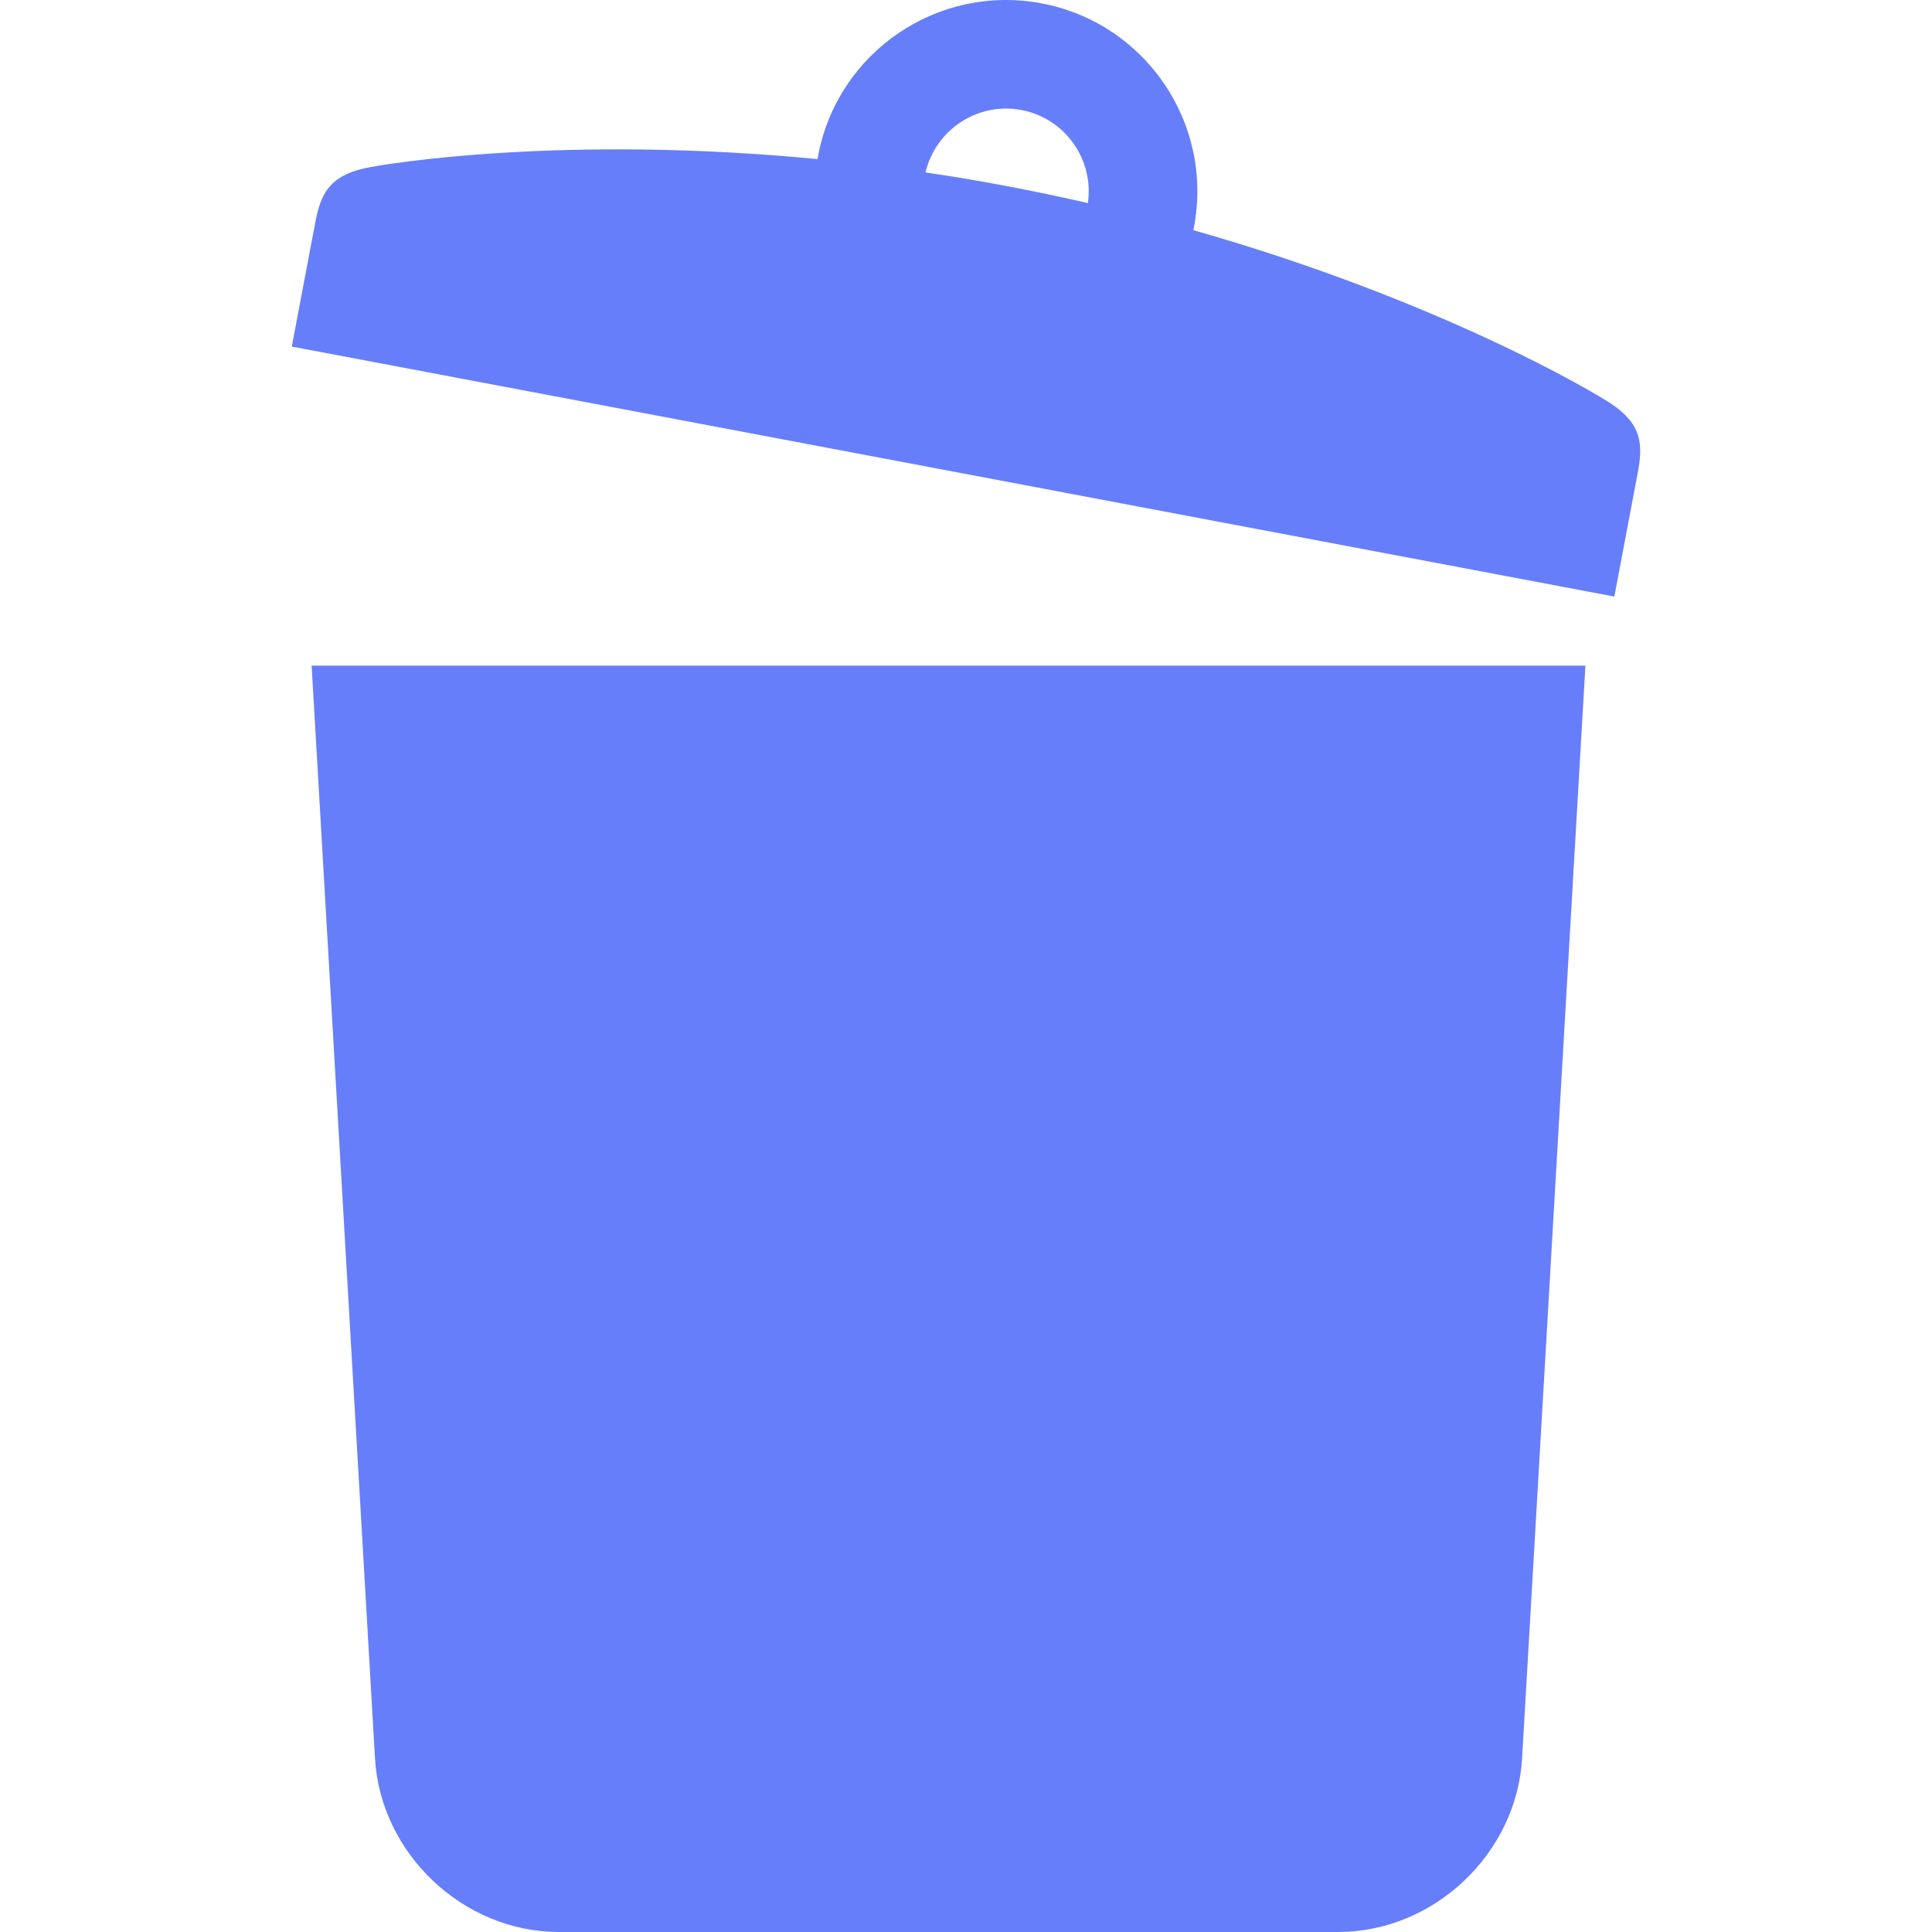
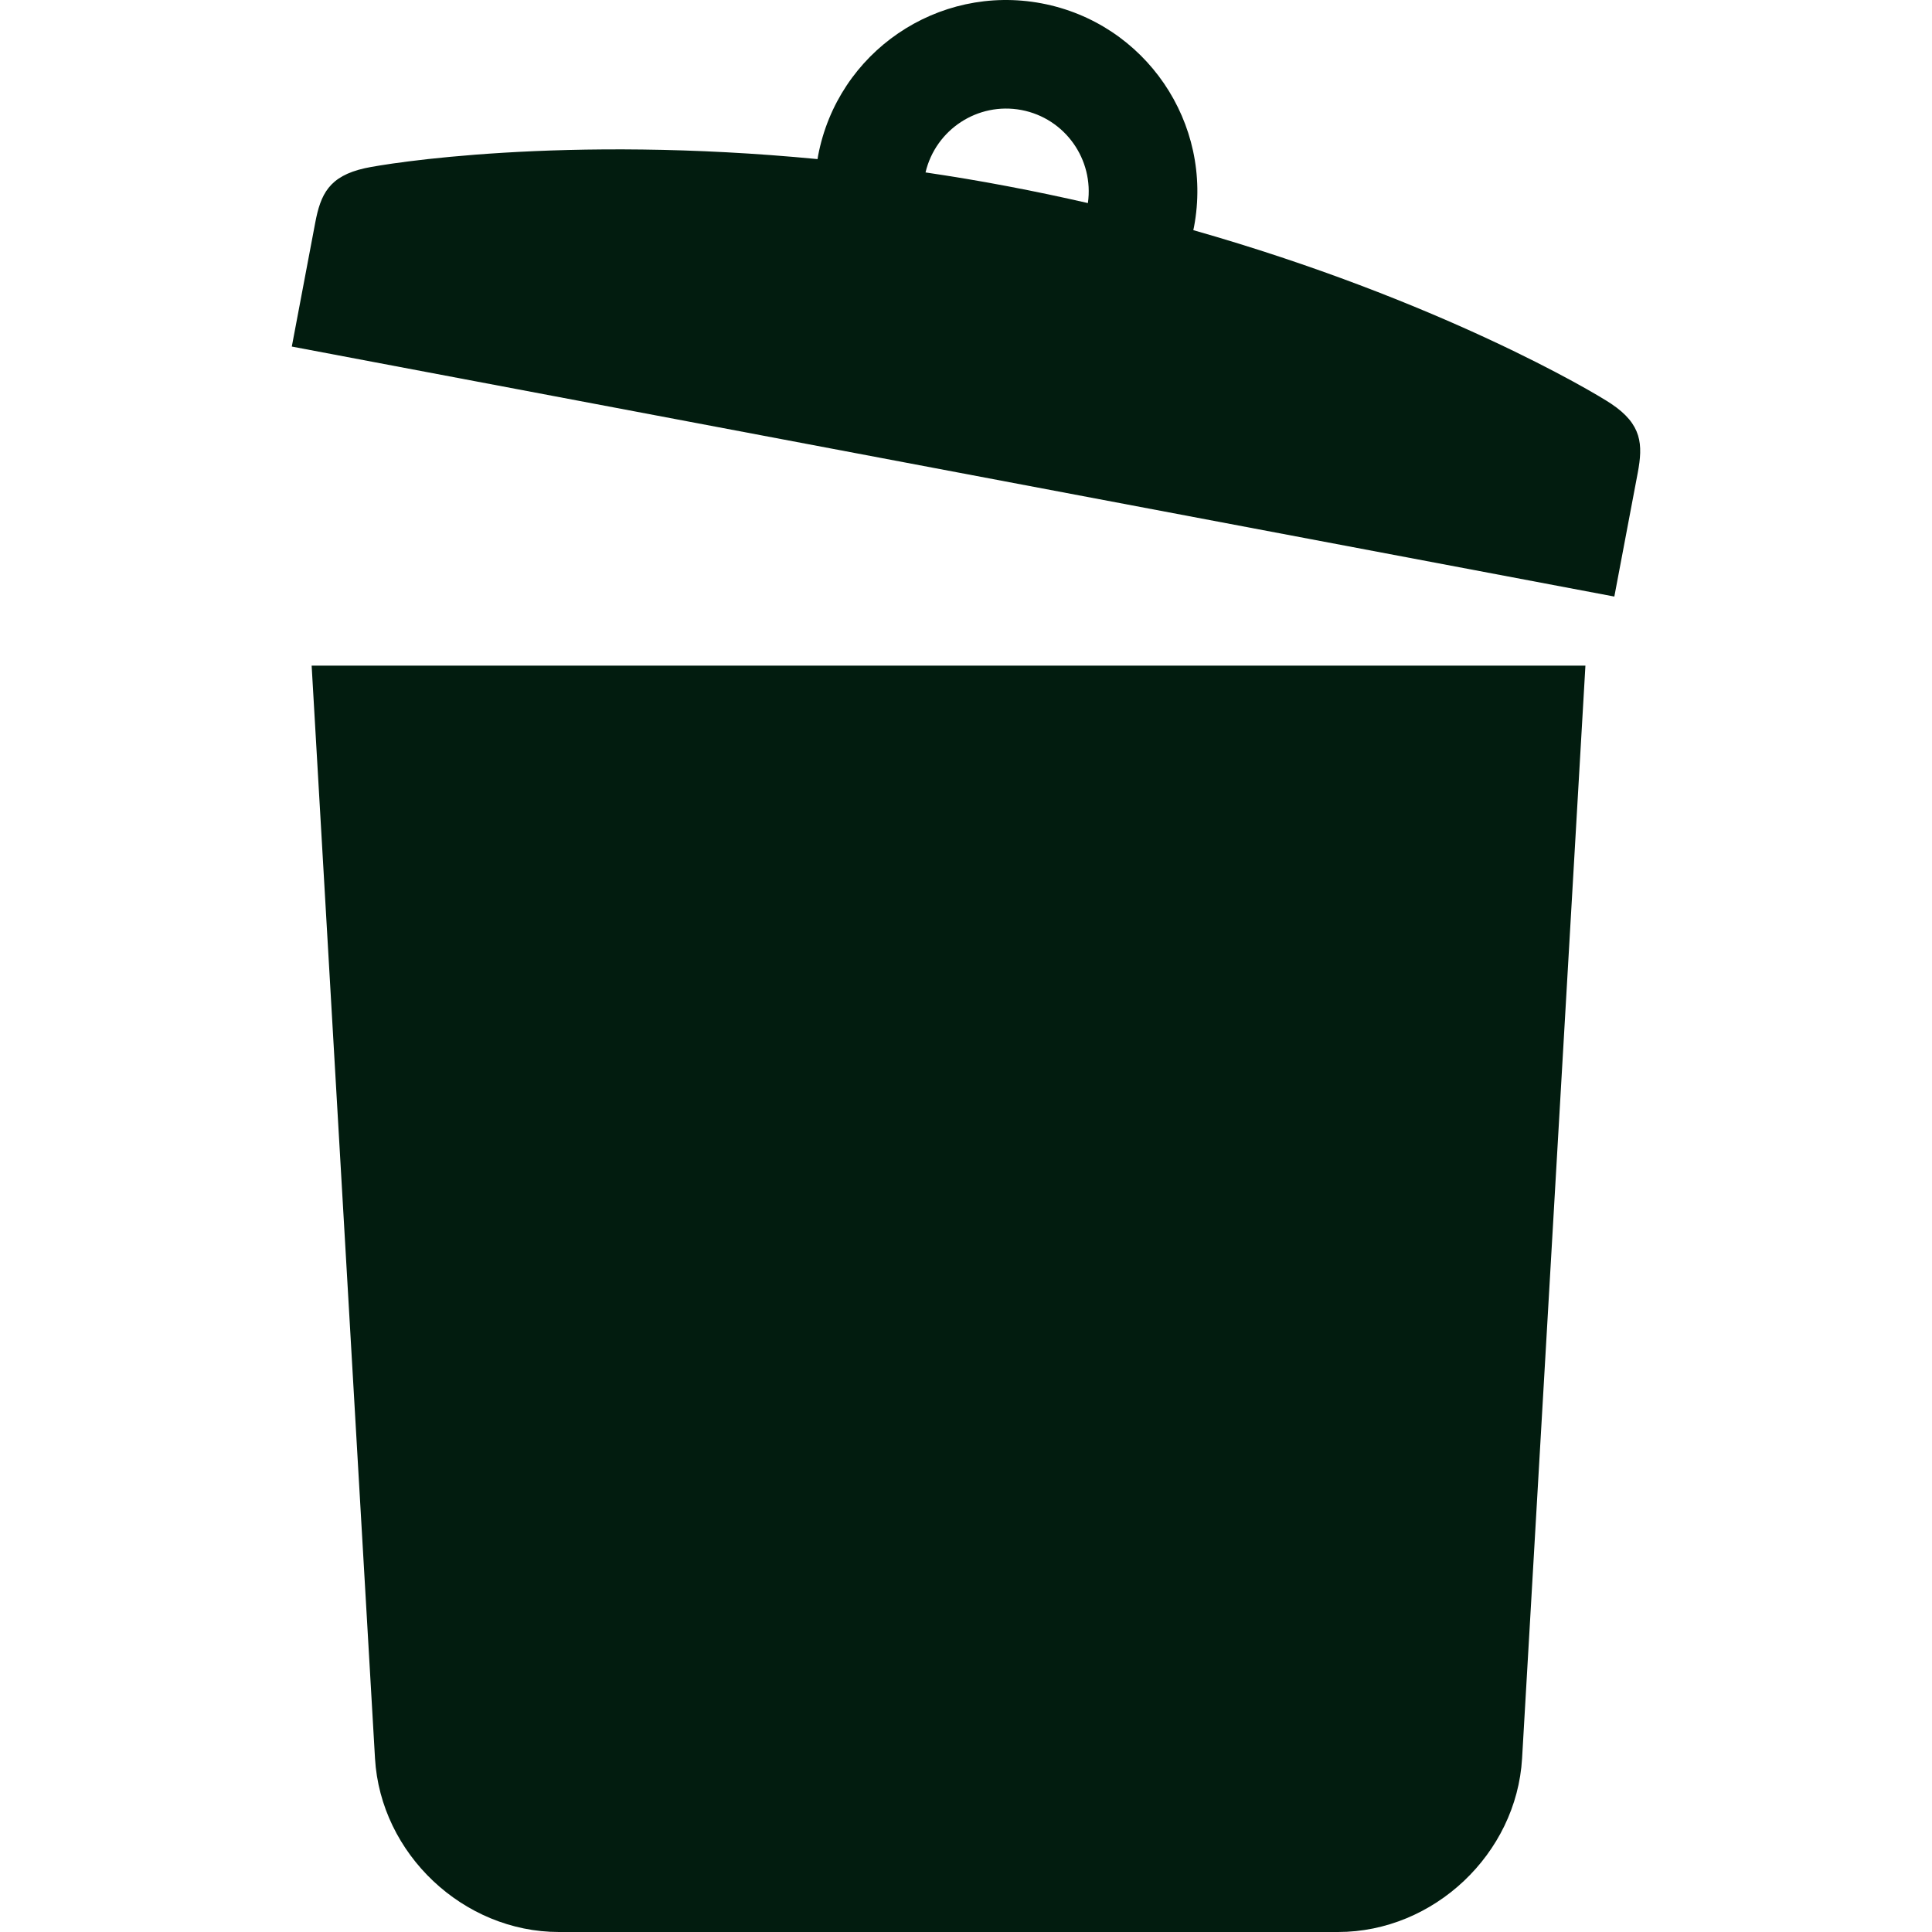
<svg xmlns="http://www.w3.org/2000/svg" version="1.1" id="_x32_" x="0px" y="0px" viewBox="0 0 512 512" style="width: 256px; height: 256px; opacity: 1;" xml:space="preserve">
  <style type="text/css">
	.st0{fill:#4B4B4B;}
</style>
  <g>
-     <path class="st0" d="M99.381,465.993c1.472,25.31,23.409,46.007,48.75,46.007h57.158c25.342,0,66.821,0,92.162,0h57.158   c25.342,0,47.285-20.697,48.758-46.007l16.785-289.586H82.589L99.381,465.993z" style="fill: rgb(103, 126, 250);" />
-     <path class="st0" d="M427.011,107.022c-4.653-3.132-45.696-27.507-110.772-46.03c0.062-0.304,0.125-0.585,0.188-0.881   c5.189-27.507-12.897-54.017-40.396-59.222c-27.516-5.19-54.026,12.88-59.231,40.396c-0.054,0.28-0.094,0.576-0.14,0.88   c-67.351-6.506-114.487,1.192-119.95,2.408c-9.53,2.119-11.751,6.92-13.177,14.478c-0.958,5.05-6.202,32.791-6.202,32.791   l350.484,66.252c0,0,5.245-27.741,6.204-32.79C435.441,117.745,435.129,112.47,427.011,107.022z M288.303,53.816   c-6.951-1.59-14.08-3.102-21.437-4.489c-7.348-1.403-14.54-2.587-21.593-3.631c2.688-11.361,13.832-18.718,25.411-16.543   C282.264,31.357,289.947,42.267,288.303,53.816z" style="fill: rgb(103, 126, 250);" />
+     <path class="st0" d="M99.381,465.993c1.472,25.31,23.409,46.007,48.75,46.007h57.158c25.342,0,66.821,0,92.162,0h57.158   c25.342,0,47.285-20.697,48.758-46.007l16.785-289.586H82.589L99.381,465.993z" style="fill: rgb(2, 28, 15);" />
+     <path class="st0" d="M427.011,107.022c-4.653-3.132-45.696-27.507-110.772-46.03c0.062-0.304,0.125-0.585,0.188-0.881   c5.189-27.507-12.897-54.017-40.396-59.222c-27.516-5.19-54.026,12.88-59.231,40.396c-0.054,0.28-0.094,0.576-0.14,0.88   c-67.351-6.506-114.487,1.192-119.95,2.408c-9.53,2.119-11.751,6.92-13.177,14.478c-0.958,5.05-6.202,32.791-6.202,32.791   l350.484,66.252c0,0,5.245-27.741,6.204-32.79C435.441,117.745,435.129,112.47,427.011,107.022z M288.303,53.816   c-6.951-1.59-14.08-3.102-21.437-4.489c-7.348-1.403-14.54-2.587-21.593-3.631c2.688-11.361,13.832-18.718,25.411-16.543   C282.264,31.357,289.947,42.267,288.303,53.816z" style="fill: rgb(2, 28, 15);" />
  </g>
</svg>
